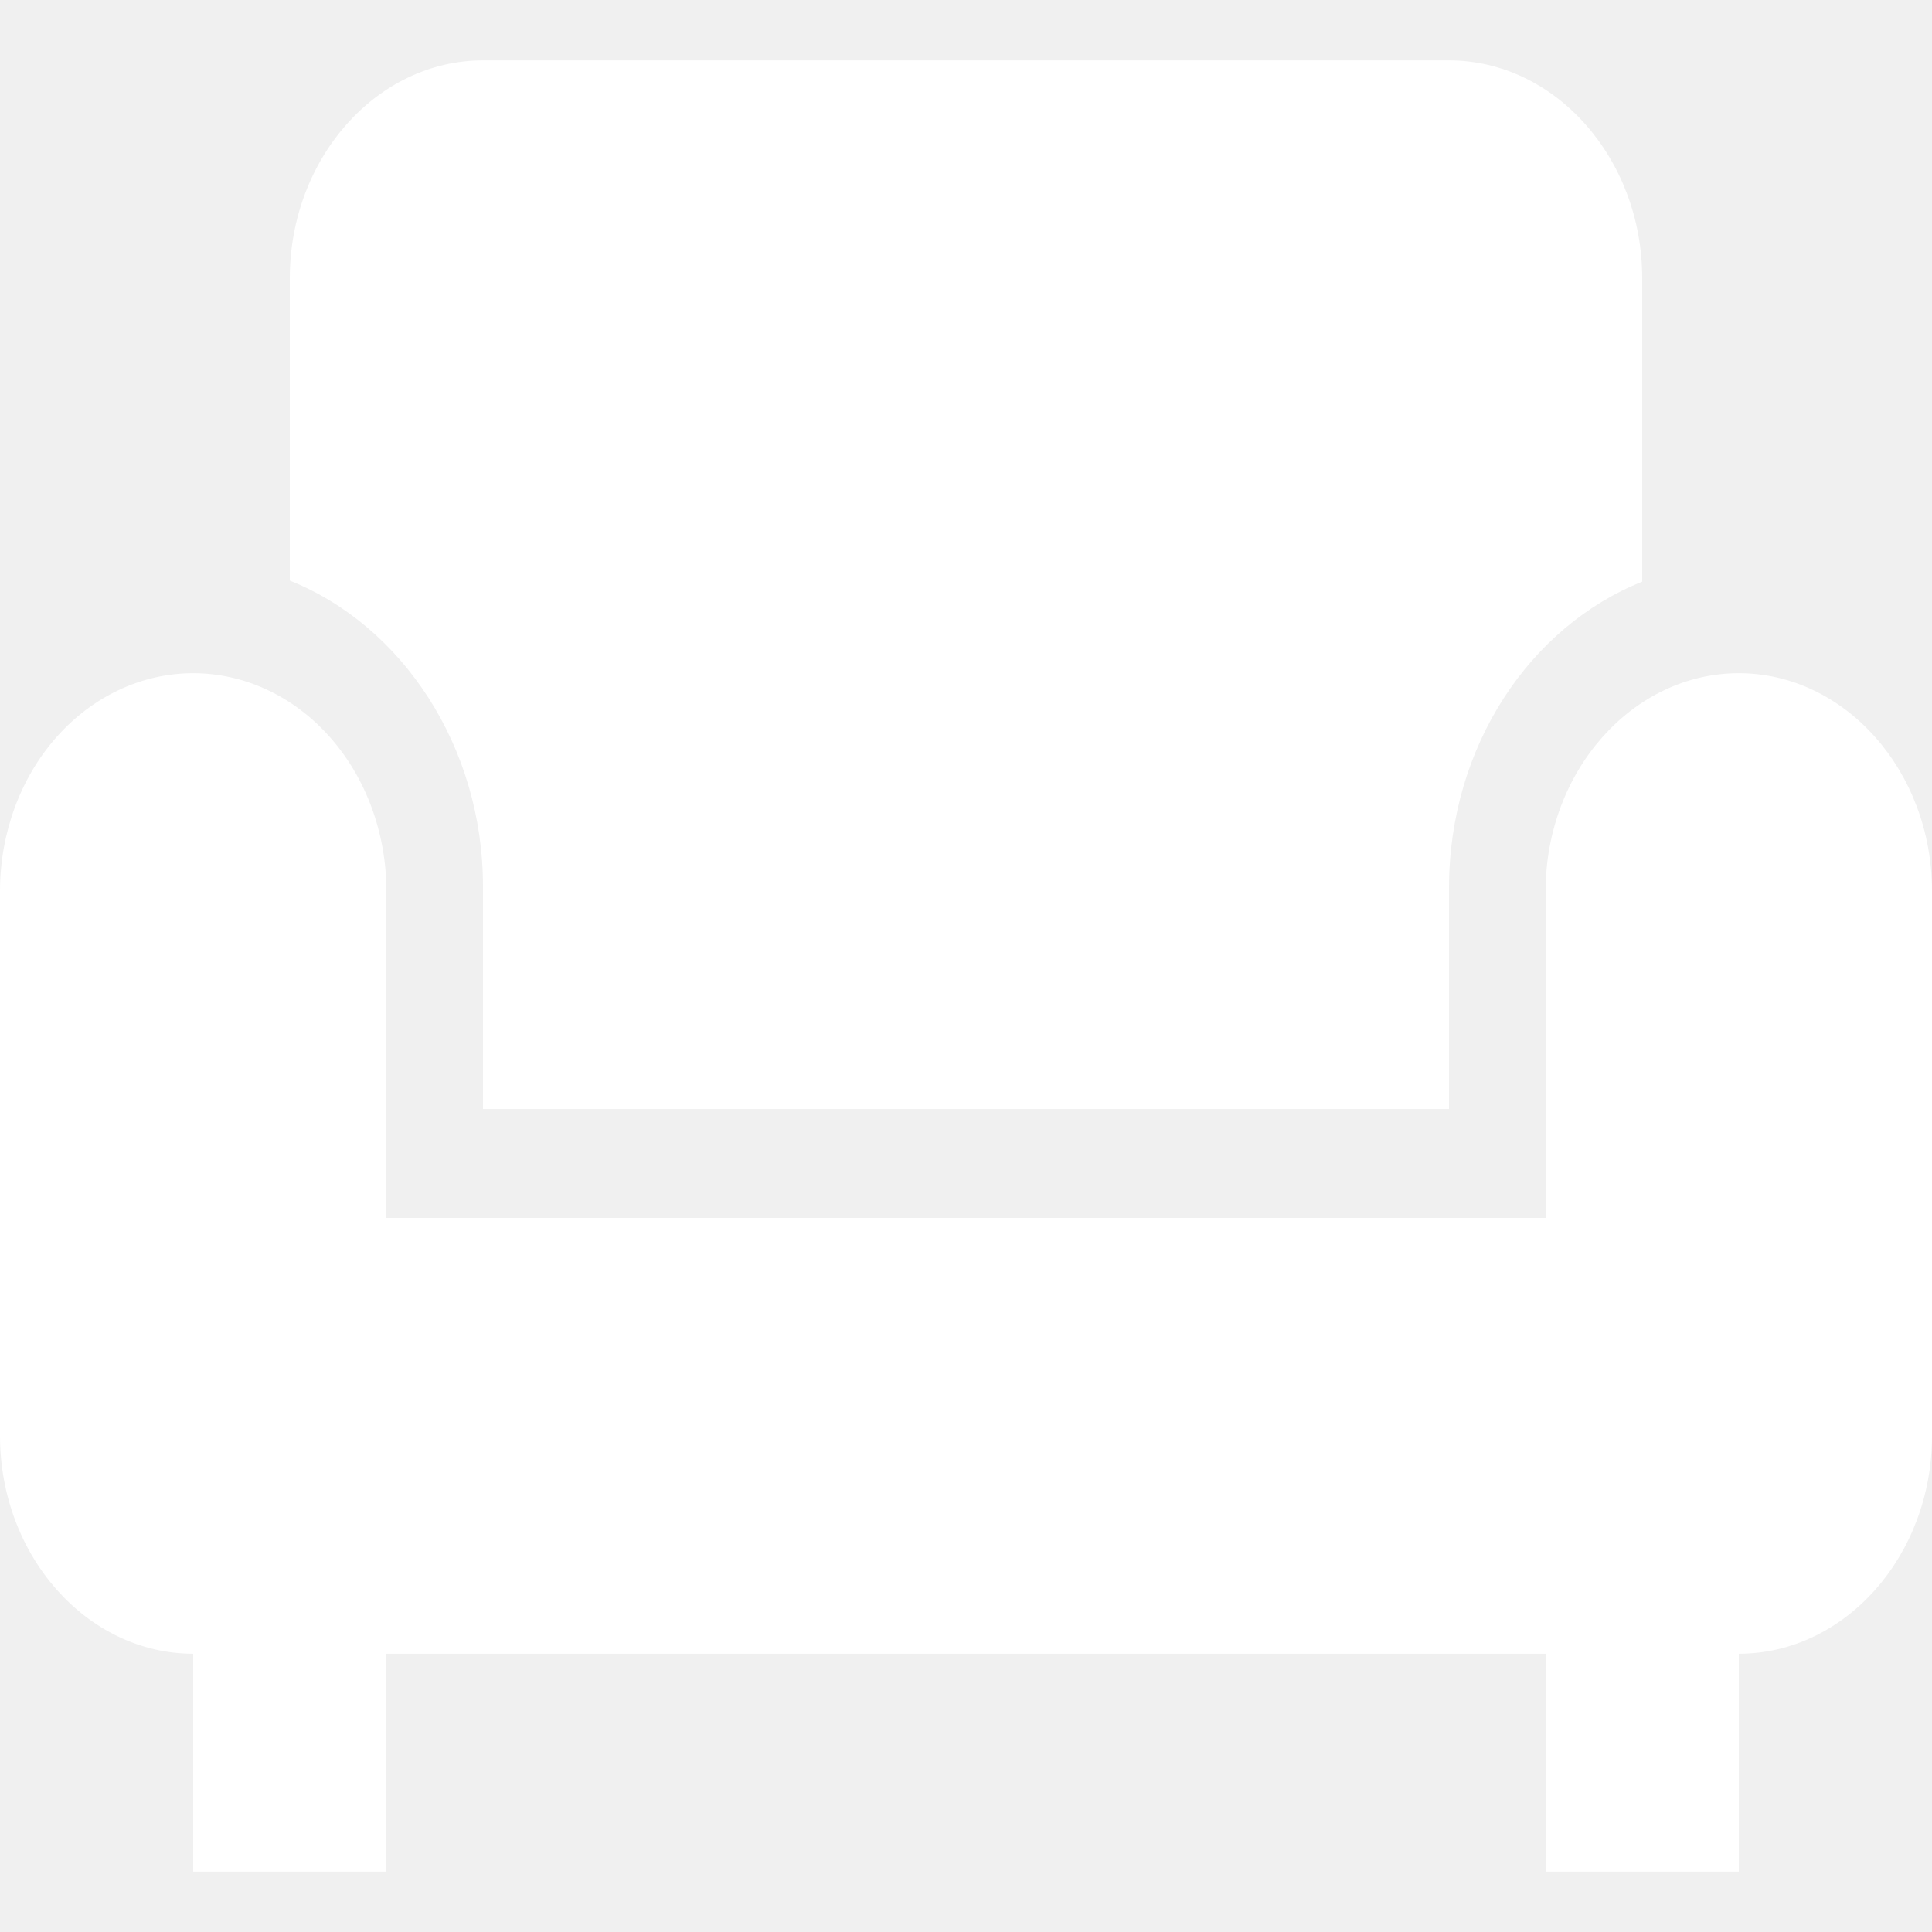
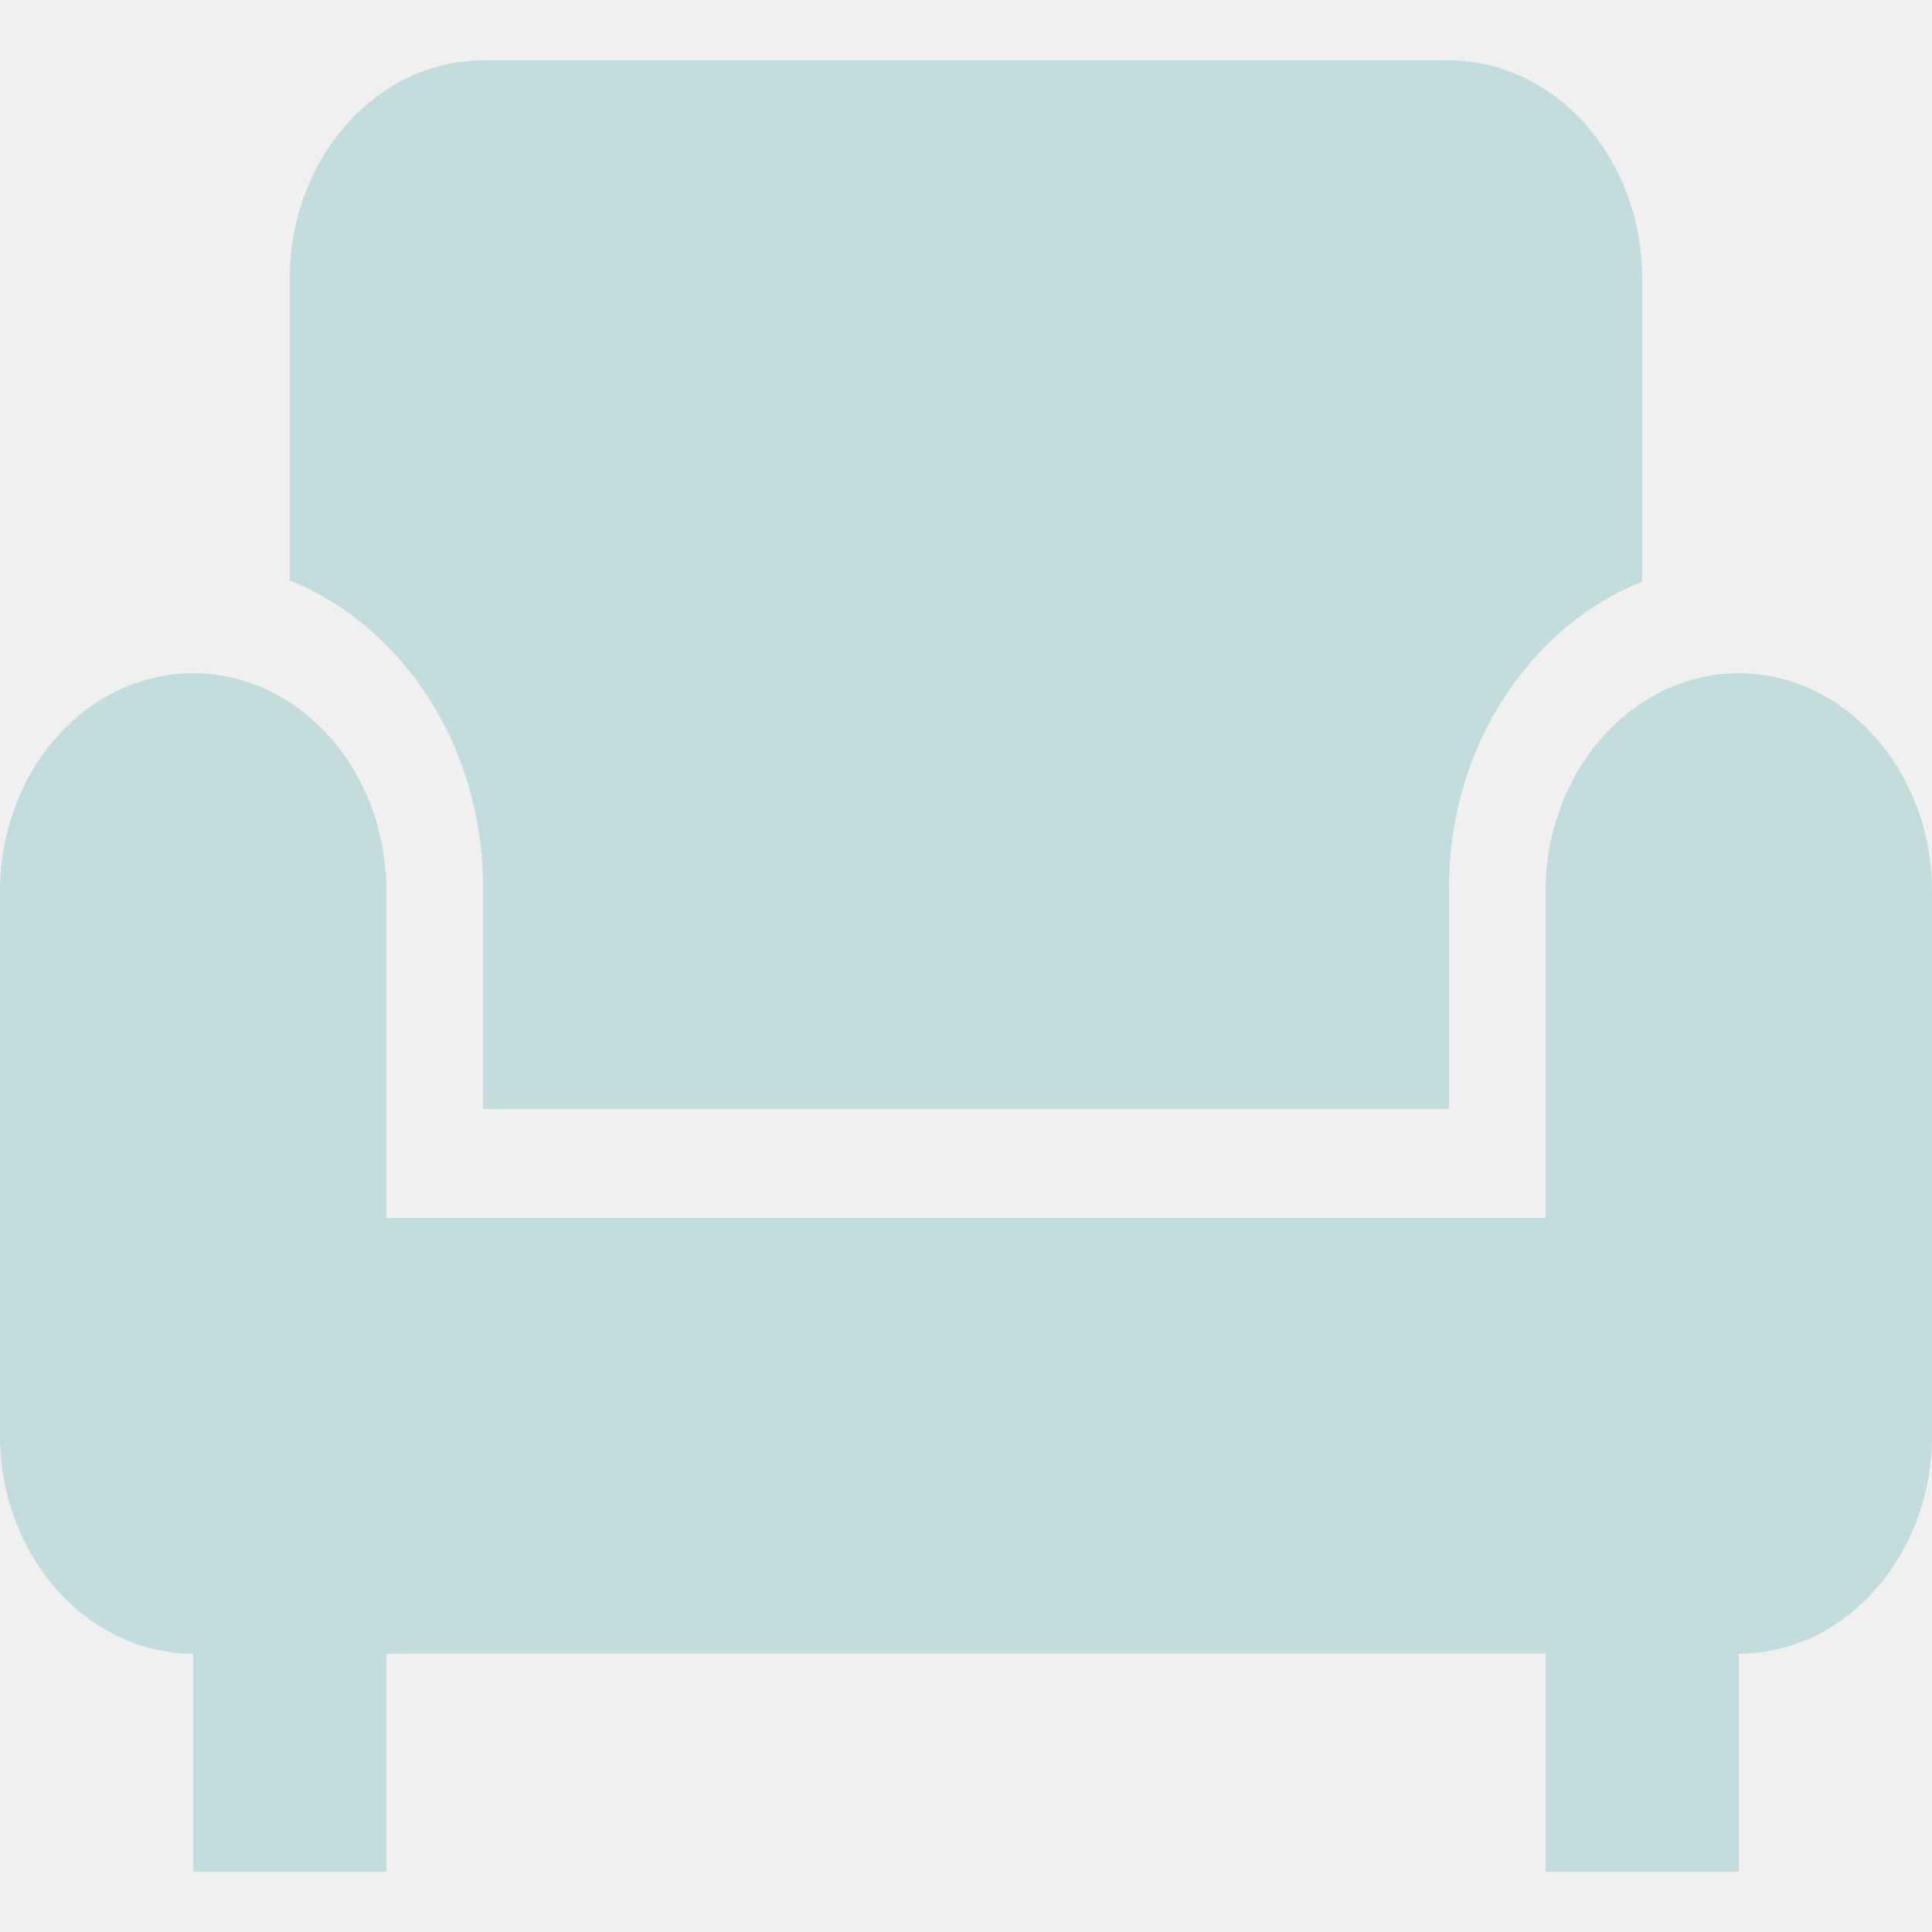
<svg xmlns="http://www.w3.org/2000/svg" width="56" height="56" viewBox="0 0 56 56" fill="none">
  <g opacity="1.0">
-     <path d="M8.4 16.829V8.066C8.4 4.592 10.92 1.75 14 1.75H42C45.08 1.75 47.6 4.592 47.6 8.066V16.86C44.352 18.155 42 21.629 42 25.734V32.145H14V25.703C14 21.629 11.648 18.124 8.4 16.829ZM50.4 19.513C47.32 19.513 44.8 22.355 44.8 25.829V35.303H11.2V25.829C11.2 24.154 10.61 22.547 9.56 21.363C8.51 20.179 7.085 19.513 5.6 19.513C4.115 19.513 2.69 20.179 1.64 21.363C0.59 22.547 0 24.154 0 25.829V41.618C0 45.092 2.52 47.934 5.6 47.934V54.25H11.2V47.934H44.8V54.25H50.4V47.934C53.48 47.934 56 45.092 56 41.618V25.829C56 22.355 53.48 19.513 50.4 19.513Z" fill="#fff" fill-opacity="1" />
+     <path d="M8.4 16.829V8.066C8.4 4.592 10.92 1.75 14 1.75H42C45.08 1.75 47.6 4.592 47.6 8.066V16.86C44.352 18.155 42 21.629 42 25.734V32.145H14V25.703C14 21.629 11.648 18.124 8.4 16.829ZM50.4 19.513C47.32 19.513 44.8 22.355 44.8 25.829V35.303H11.2V25.829C11.2 24.154 10.61 22.547 9.56 21.363C8.51 20.179 7.085 19.513 5.6 19.513C4.115 19.513 2.69 20.179 1.64 21.363C0.59 22.547 0 24.154 0 25.829V41.618C0 45.092 2.52 47.934 5.6 47.934V54.25H11.2V47.934H44.8V54.25H50.4V47.934C53.48 47.934 56 45.092 56 41.618V25.829C56 22.355 53.48 19.513 50.4 19.513Z" fill="#C3DDDD" fill-opacity="1.0" />
  </g>
</svg>
